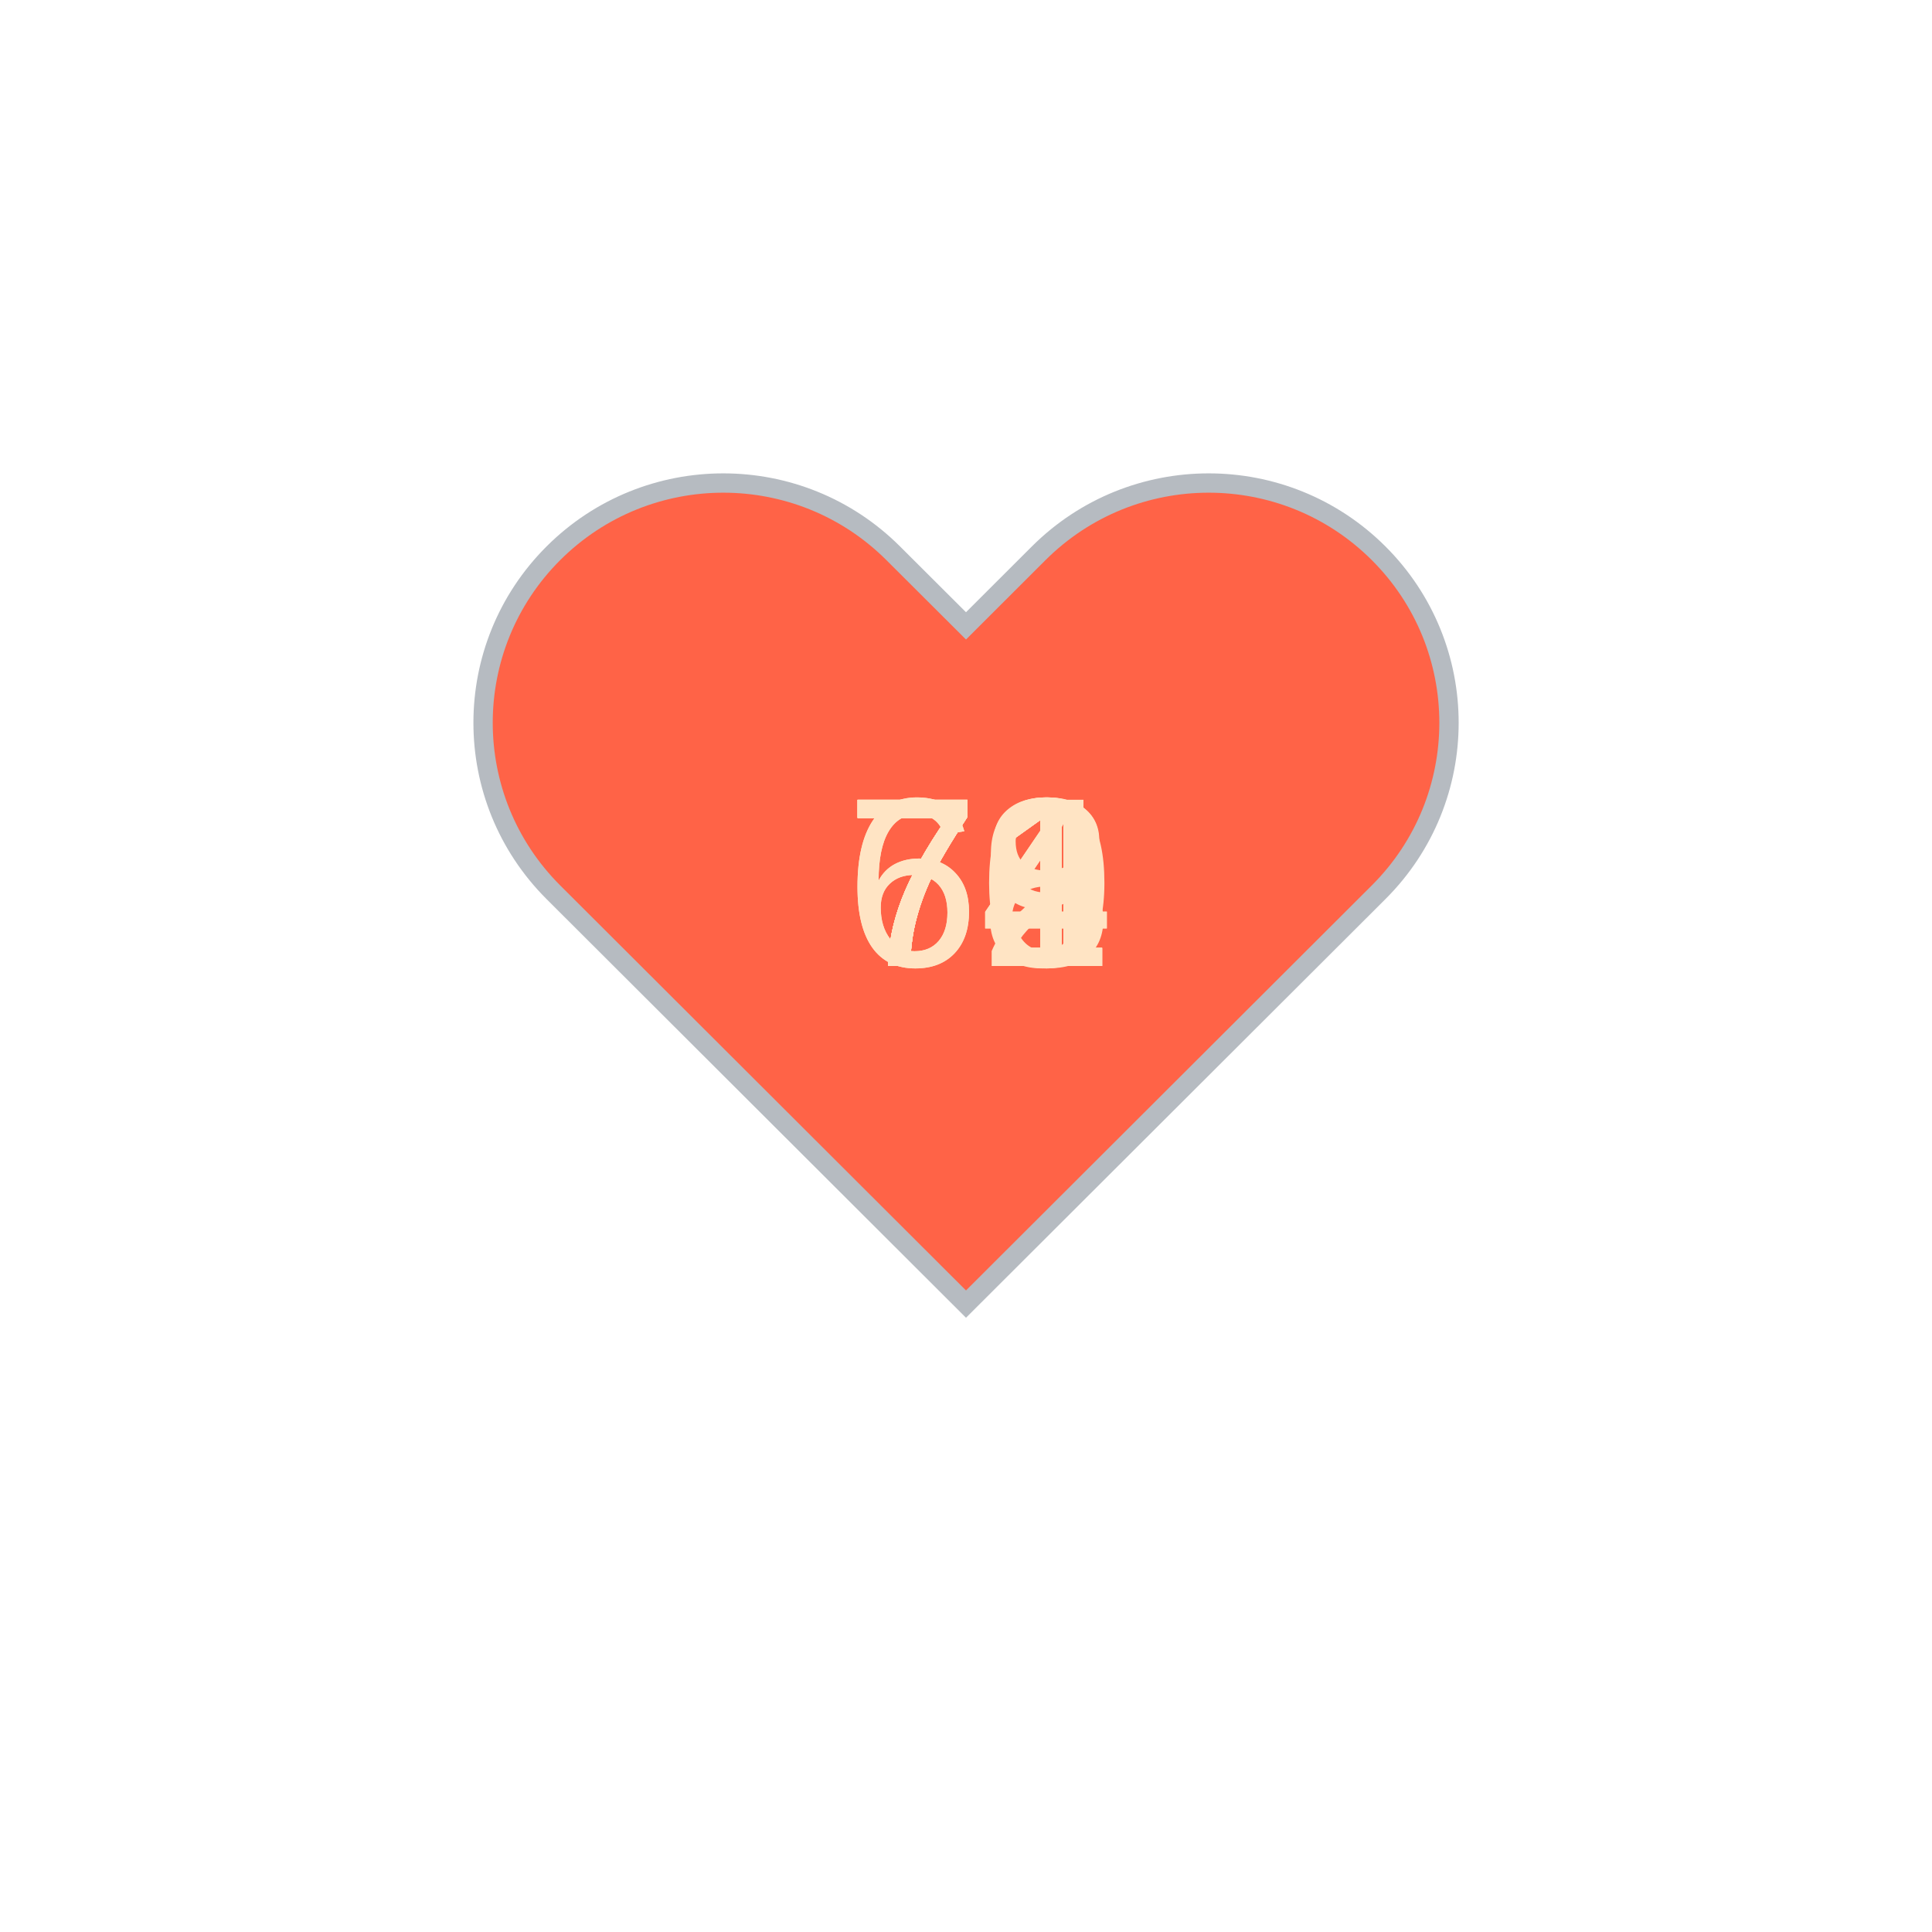
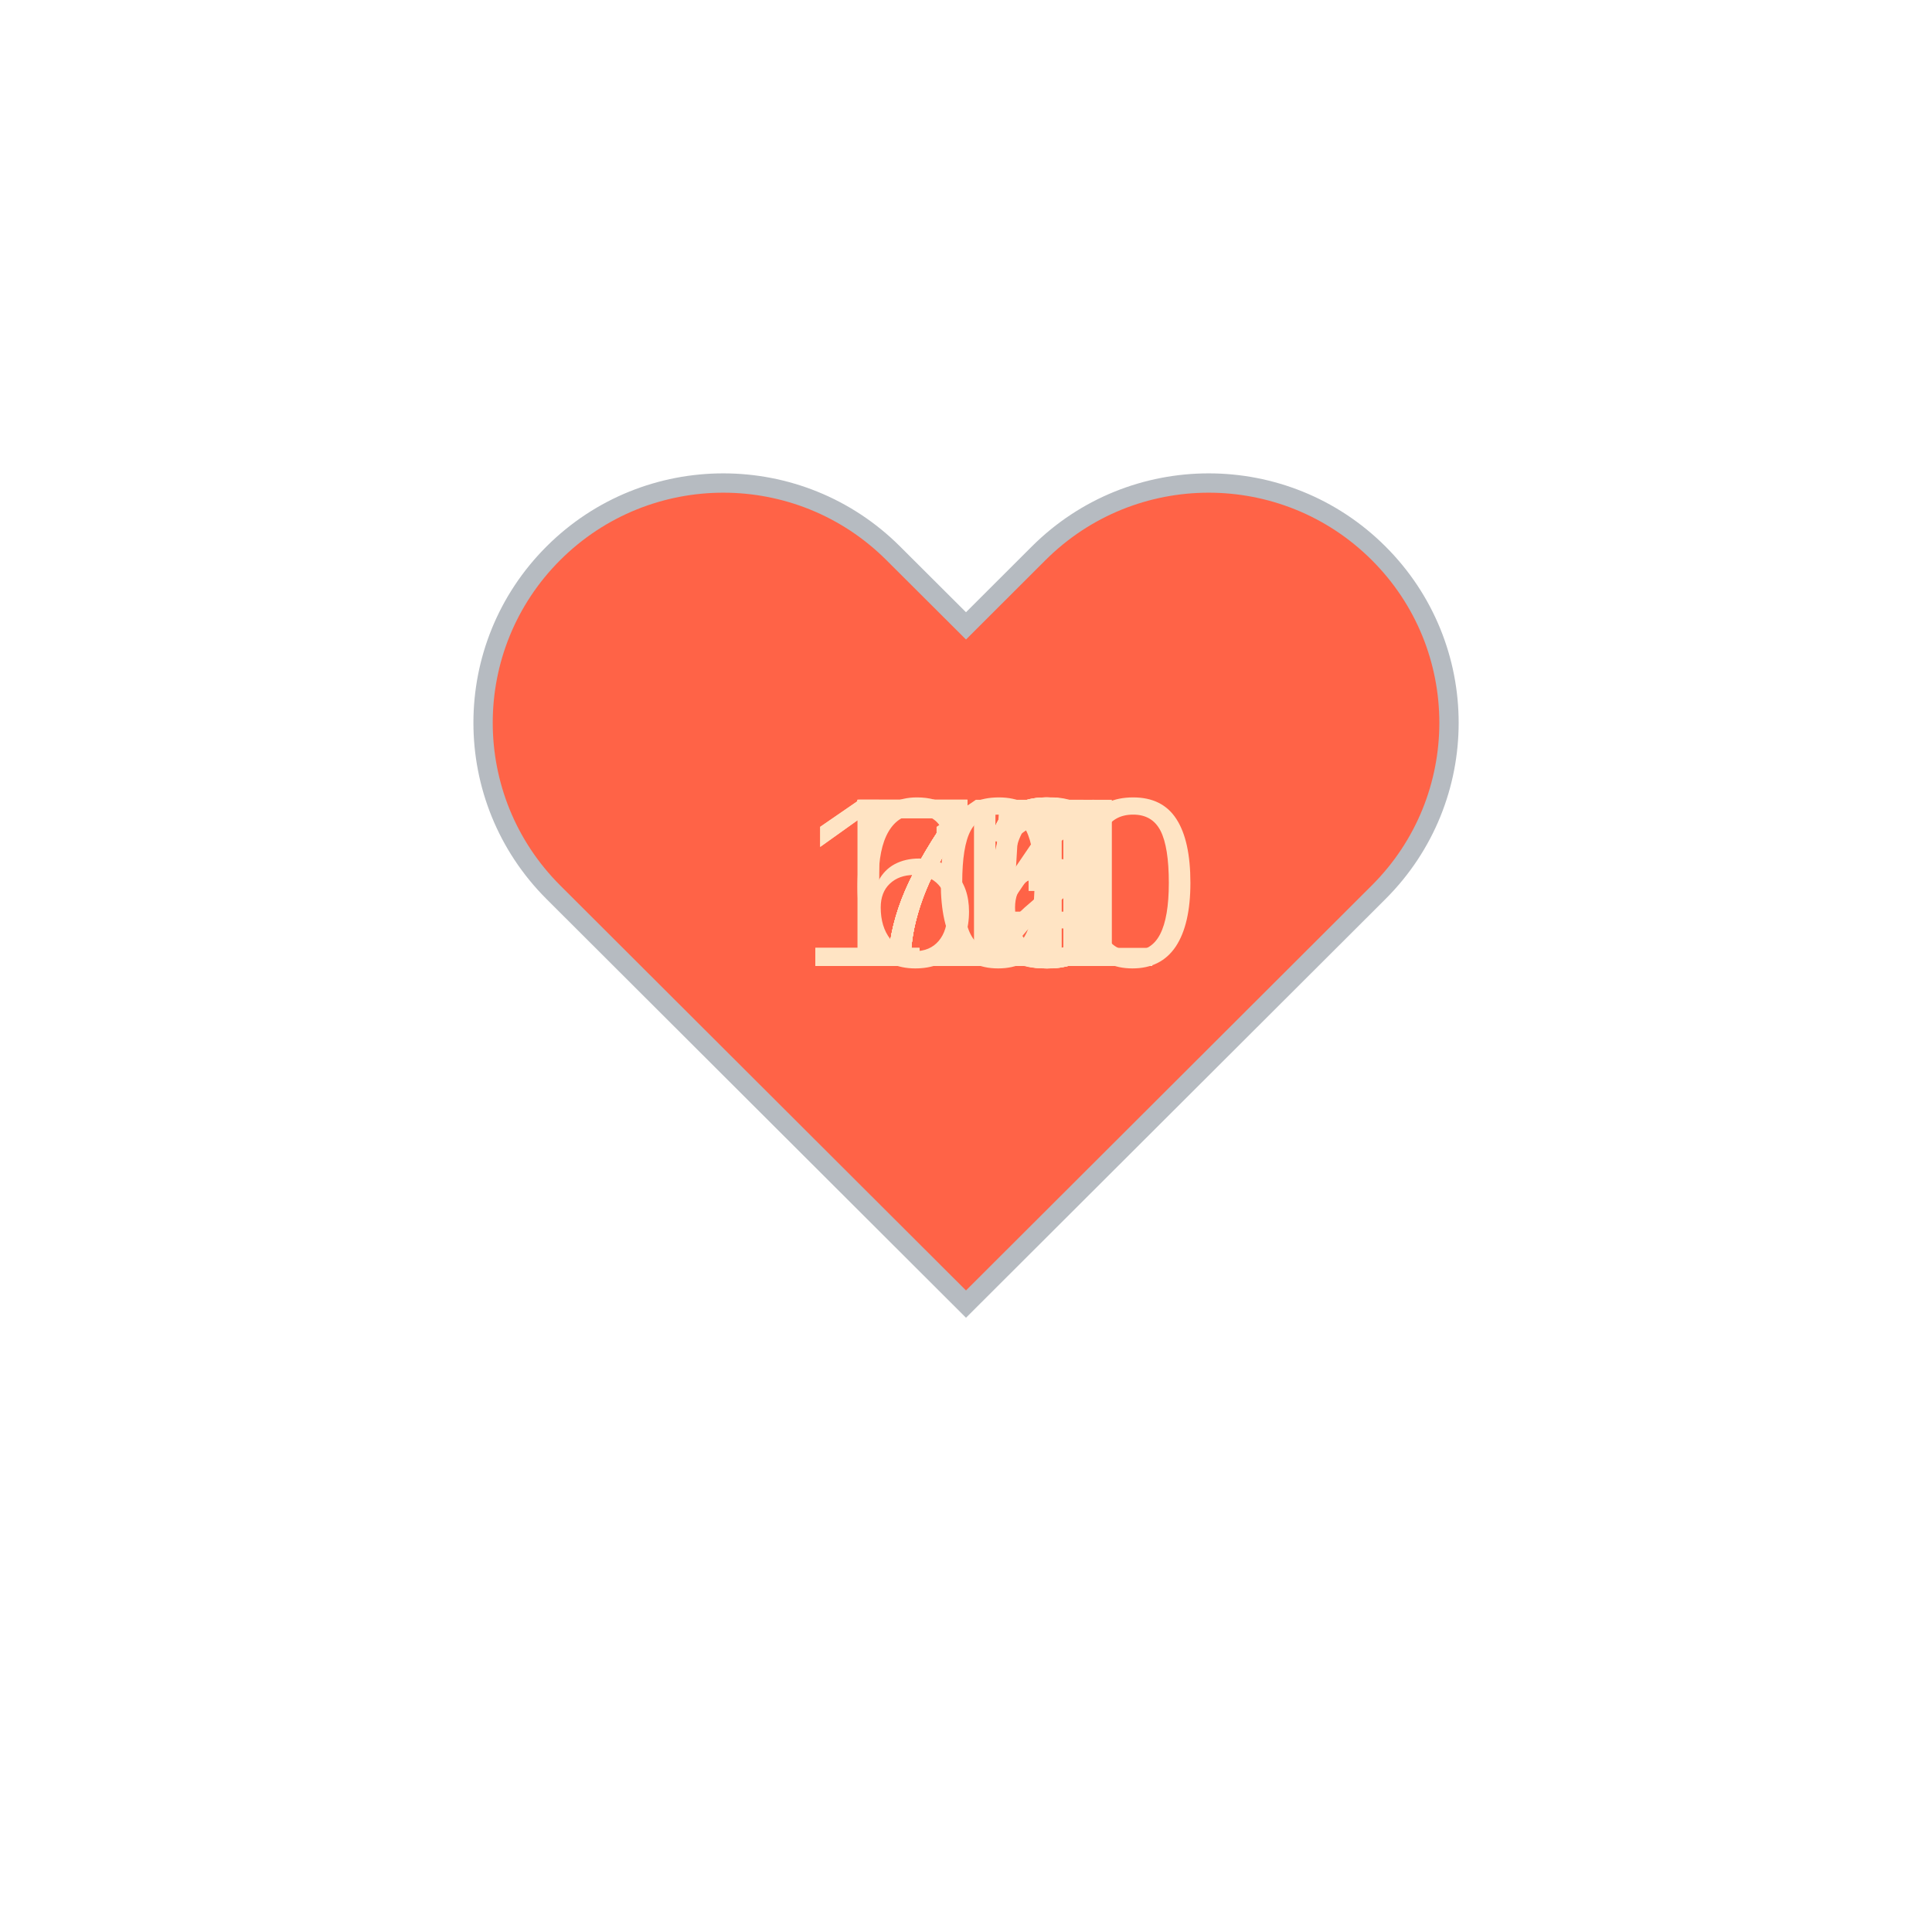
<svg xmlns="http://www.w3.org/2000/svg" baseProfile="full" height="150" version="1.1" viewBox="0,0,200,200" width="150">
  <defs />
  <g transform="translate(100 100)">
    <path d="M92.71,7.27L92.71,7.27c-9.71-9.69-25.46-9.69-35.18,0L50,14.79l-7.54-7.52C32.75-2.42,17-2.42,7.29,7.27v0 c-9.71,9.69-9.71,25.41,0,35.1L50,85l42.71-42.63C102.43,32.68,102.43,16.96,92.71,7.27z" fill="tomato" stroke="#B6BBC1" stroke-width="2" transform="translate(-50 -50)" />
    <animateTransform additive="sum" attributeName="transform" dur="1.2s" repeatCount="indefinite" type="scale" values="1; 1.5; 1.25; 1.5; 1.5; 1;" />
-     <text fill="bisque" style="font-size:25px; font-family:Arial" transform="translate(-12.5 0)">71<animate attributeName="visibility" dur="12.0s" keyTimes="0;0.1;0.2;0.3;0.4;0.5;0.6;0.7;0.8;0.9;1.0" repeatCount="indefinite" values="visible;hidden;hidden;hidden;hidden;hidden;hidden;hidden;hidden;hidden;hidden" />
+     <text fill="bisque" style="font-size:25px; font-family:Arial" transform="translate(-12.5 0)">76<animate attributeName="visibility" dur="12.0s" keyTimes="0;0.1;0.2;0.3;0.4;0.5;0.6;0.7;0.8;0.9;1.0" repeatCount="indefinite" values="visible;hidden;hidden;hidden;hidden;hidden;hidden;hidden;hidden;hidden;hidden" />
    </text>
-     <text fill="bisque" style="font-size:25px; font-family:Arial" transform="translate(-12.5 0)">71<animate attributeName="visibility" dur="12.0s" keyTimes="0;0.1;0.2;0.3;0.4;0.5;0.6;0.7;0.8;0.9;1.0" repeatCount="indefinite" values="hidden;visible;hidden;hidden;hidden;hidden;hidden;hidden;hidden;hidden;hidden" />
+     <text fill="bisque" style="font-size:25px; font-family:Arial" transform="translate(-12.5 0)">64<animate attributeName="visibility" dur="12.0s" keyTimes="0;0.1;0.2;0.3;0.4;0.5;0.6;0.7;0.8;0.9;1.0" repeatCount="indefinite" values="hidden;visible;hidden;hidden;hidden;hidden;hidden;hidden;hidden;hidden;hidden" />
    </text>
-     <text fill="bisque" style="font-size:25px; font-family:Arial" transform="translate(-12.5 0)">72<animate attributeName="visibility" dur="12.0s" keyTimes="0;0.1;0.2;0.3;0.4;0.5;0.6;0.7;0.8;0.9;1.0" repeatCount="indefinite" values="hidden;hidden;visible;hidden;hidden;hidden;hidden;hidden;hidden;hidden;hidden" />
+     <text fill="bisque" style="font-size:25px; font-family:Arial" transform="translate(-17.5 0)">100<animate attributeName="visibility" dur="12.0s" keyTimes="0;0.1;0.2;0.3;0.4;0.5;0.6;0.7;0.8;0.9;1.0" repeatCount="indefinite" values="hidden;hidden;visible;hidden;hidden;hidden;hidden;hidden;hidden;hidden;hidden" />
    </text>
-     <text fill="bisque" style="font-size:25px; font-family:Arial" transform="translate(-12.5 0)">71<animate attributeName="visibility" dur="12.0s" keyTimes="0;0.1;0.2;0.3;0.4;0.5;0.6;0.7;0.8;0.9;1.0" repeatCount="indefinite" values="hidden;hidden;hidden;visible;hidden;hidden;hidden;hidden;hidden;hidden;hidden" />
+     <text fill="bisque" style="font-size:25px; font-family:Arial" transform="translate(-17.5 0)">111<animate attributeName="visibility" dur="12.0s" keyTimes="0;0.1;0.2;0.3;0.4;0.5;0.6;0.7;0.8;0.9;1.0" repeatCount="indefinite" values="hidden;hidden;hidden;visible;hidden;hidden;hidden;hidden;hidden;hidden;hidden" />
    </text>
-     <text fill="bisque" style="font-size:25px; font-family:Arial" transform="translate(-12.5 0)">71<animate attributeName="visibility" dur="12.0s" keyTimes="0;0.1;0.2;0.3;0.4;0.5;0.6;0.7;0.8;0.9;1.0" repeatCount="indefinite" values="hidden;hidden;hidden;hidden;visible;hidden;hidden;hidden;hidden;hidden;hidden" />
+     <text fill="bisque" style="font-size:25px; font-family:Arial" transform="translate(-12.5 0)">73<animate attributeName="visibility" dur="12.0s" keyTimes="0;0.1;0.2;0.3;0.4;0.5;0.6;0.7;0.8;0.9;1.0" repeatCount="indefinite" values="hidden;hidden;hidden;hidden;visible;hidden;hidden;hidden;hidden;hidden;hidden" />
    </text>
-     <text fill="bisque" style="font-size:25px; font-family:Arial" transform="translate(-12.5 0)">74<animate attributeName="visibility" dur="12.0s" keyTimes="0;0.1;0.2;0.3;0.4;0.5;0.6;0.7;0.8;0.9;1.0" repeatCount="indefinite" values="hidden;hidden;hidden;hidden;hidden;visible;hidden;hidden;hidden;hidden;hidden" />
+     <text fill="bisque" style="font-size:25px; font-family:Arial" transform="translate(-12.5 0)">75<animate attributeName="visibility" dur="12.0s" keyTimes="0;0.1;0.2;0.3;0.4;0.5;0.6;0.7;0.8;0.9;1.0" repeatCount="indefinite" values="hidden;hidden;hidden;hidden;hidden;visible;hidden;hidden;hidden;hidden;hidden" />
    </text>
-     <text fill="bisque" style="font-size:25px; font-family:Arial" transform="translate(-12.5 0)">74<animate attributeName="visibility" dur="12.0s" keyTimes="0;0.1;0.2;0.3;0.4;0.5;0.6;0.7;0.8;0.9;1.0" repeatCount="indefinite" values="hidden;hidden;hidden;hidden;hidden;hidden;visible;hidden;hidden;hidden;hidden" />
+     <text fill="bisque" style="font-size:25px; font-family:Arial" transform="translate(-12.5 0)">72<animate attributeName="visibility" dur="12.0s" keyTimes="0;0.1;0.2;0.3;0.4;0.5;0.6;0.7;0.8;0.9;1.0" repeatCount="indefinite" values="hidden;hidden;hidden;hidden;hidden;hidden;visible;hidden;hidden;hidden;hidden" />
    </text>
-     <text fill="bisque" style="font-size:25px; font-family:Arial" transform="translate(-12.5 0)">68<animate attributeName="visibility" dur="12.0s" keyTimes="0;0.1;0.2;0.3;0.4;0.5;0.6;0.7;0.8;0.9;1.0" repeatCount="indefinite" values="hidden;hidden;hidden;hidden;hidden;hidden;hidden;visible;hidden;hidden;hidden" />
+     <text fill="bisque" style="font-size:25px; font-family:Arial" transform="translate(-12.5 0)">73<animate attributeName="visibility" dur="12.0s" keyTimes="0;0.1;0.2;0.3;0.4;0.5;0.6;0.7;0.8;0.9;1.0" repeatCount="indefinite" values="hidden;hidden;hidden;hidden;hidden;hidden;hidden;visible;hidden;hidden;hidden" />
    </text>
-     <text fill="bisque" style="font-size:25px; font-family:Arial" transform="translate(-12.5 0)">69<animate attributeName="visibility" dur="12.0s" keyTimes="0;0.1;0.2;0.3;0.4;0.5;0.6;0.7;0.8;0.9;1.0" repeatCount="indefinite" values="hidden;hidden;hidden;hidden;hidden;hidden;hidden;hidden;visible;hidden;hidden" />
+     <text fill="bisque" style="font-size:25px; font-family:Arial" transform="translate(-12.5 0)">73<animate attributeName="visibility" dur="12.0s" keyTimes="0;0.1;0.2;0.3;0.4;0.5;0.6;0.7;0.8;0.9;1.0" repeatCount="indefinite" values="hidden;hidden;hidden;hidden;hidden;hidden;hidden;hidden;visible;hidden;hidden" />
    </text>
-     <text fill="bisque" style="font-size:25px; font-family:Arial" transform="translate(-12.5 0)">70<animate attributeName="visibility" dur="12.0s" keyTimes="0;0.1;0.2;0.3;0.4;0.5;0.6;0.7;0.8;0.9;1.0" repeatCount="indefinite" values="hidden;hidden;hidden;hidden;hidden;hidden;hidden;hidden;hidden;visible;hidden" />
+     <text fill="bisque" style="font-size:25px; font-family:Arial" transform="translate(-12.5 0)">71<animate attributeName="visibility" dur="12.0s" keyTimes="0;0.1;0.2;0.3;0.4;0.5;0.6;0.7;0.8;0.9;1.0" repeatCount="indefinite" values="hidden;hidden;hidden;hidden;hidden;hidden;hidden;hidden;hidden;visible;hidden" />
    </text>
  </g>
</svg>
